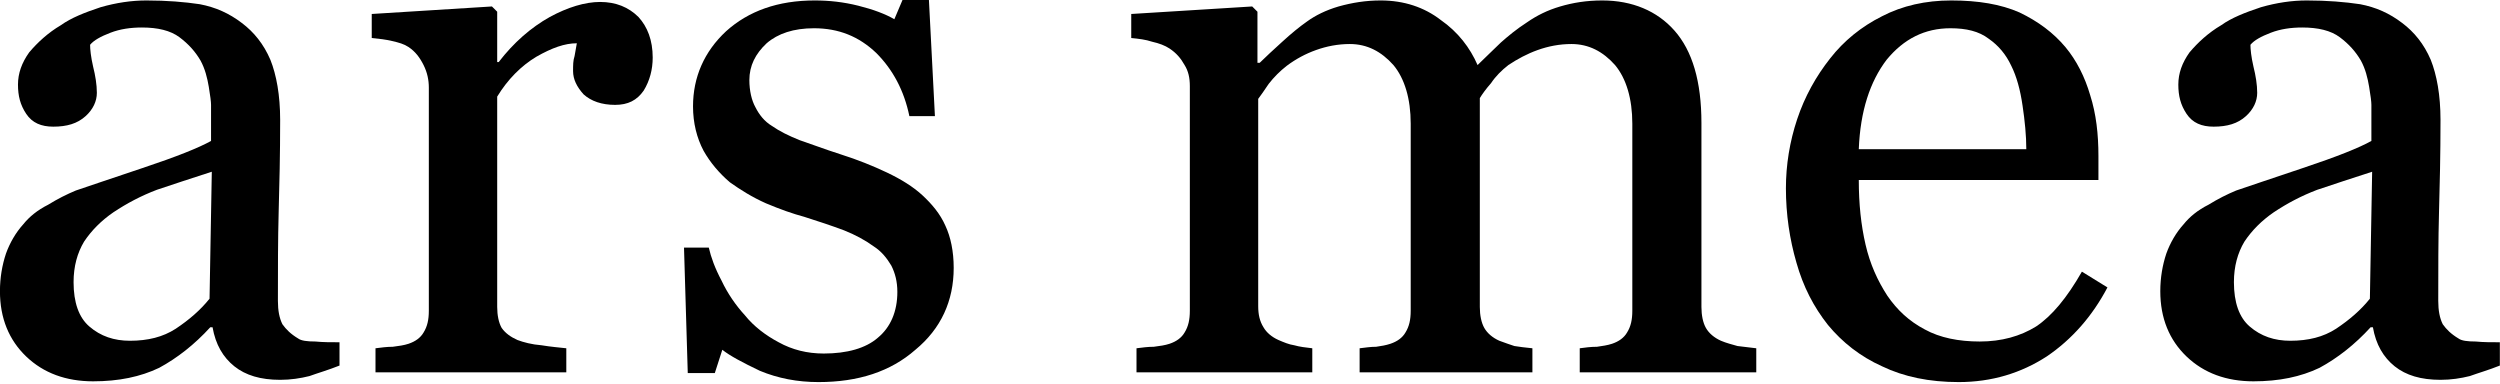
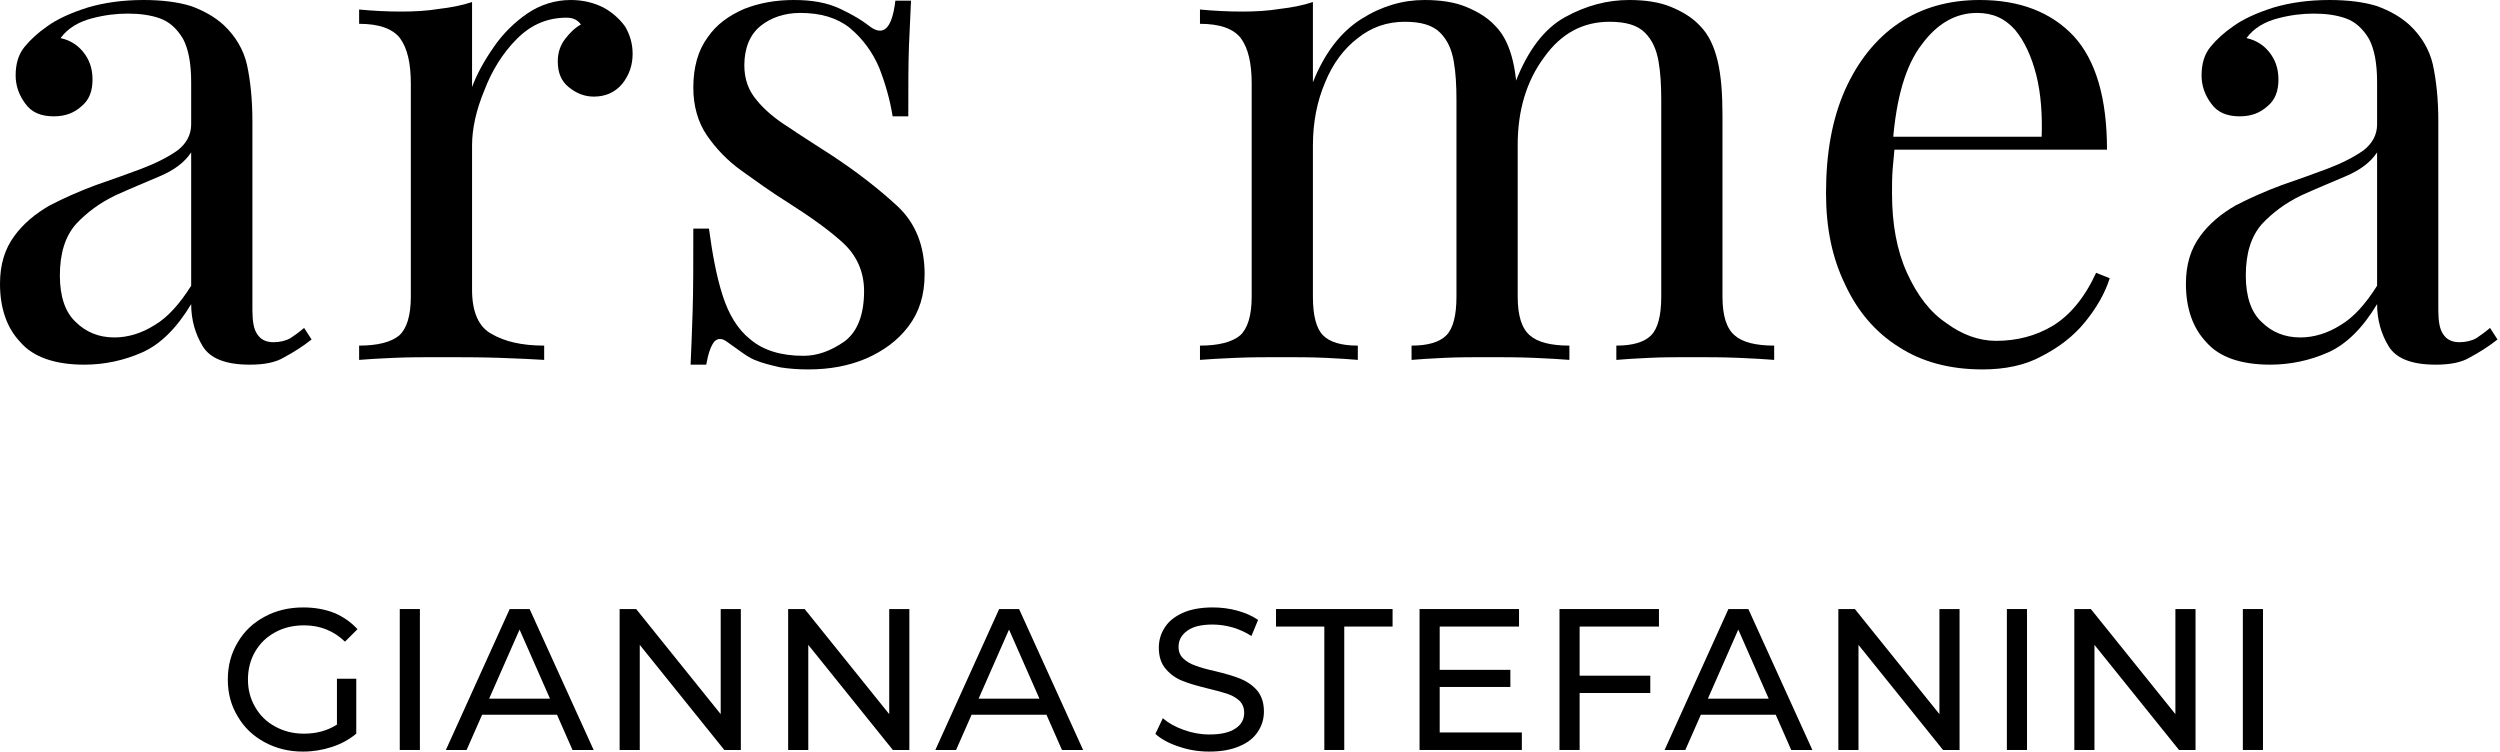
- <svg xmlns="http://www.w3.org/2000/svg" clip-rule="evenodd" fill-rule="evenodd" stroke-linejoin="round" stroke-miterlimit="2" viewBox="0 0 600 92">
+ <svg xmlns="http://www.w3.org/2000/svg" clip-rule="evenodd" fill-rule="evenodd" stroke-linejoin="round" stroke-miterlimit="2" viewBox="0 0 745 224">
  <g fill-rule="nonzero">
-     <path d="m.491-.009c-.015.006-.029.01-.04.014-.012.003-.025.005-.039.005-.026 0-.046-.006-.061-.018s-.025-.029-.029-.052h-.003c-.021.023-.044.041-.068.054-.025.012-.054.018-.088.018-.036 0-.066-.011-.089-.033s-.035-.051-.035-.087c0-.018.003-.035.008-.05.005-.014.013-.028.023-.039.008-.01.019-.019.033-.026.013-.008.025-.014.037-.019.015-.005.044-.015.089-.03s.075-.027.091-.036v-.048c0-.004-.001-.012-.003-.024s-.005-.024-.011-.035c-.007-.012-.016-.022-.028-.031s-.029-.013-.05-.013c-.015 0-.029.002-.042.007s-.022.01-.027.016c0 .006.001.016.004.029.003.012.005.024.005.035s-.005.022-.015.031c-.011.01-.025.014-.043.014-.016 0-.028-.005-.036-.017s-.011-.024-.011-.039.005-.029.015-.043c.011-.013.025-.026.042-.036.014-.01.032-.017.053-.024.021-.006.041-.009.061-.009.027 0 .051.002.071.005.021.004.039.012.056.025.016.012.029.028.038.049.008.02.013.047.013.08 0 .046-.001.087-.002.123s-.001.076-.001.118c0 .013.002.023.006.031.005.007.011.013.021.019.004.003.012.004.023.004.01.001.021.001.032.001zm-.17-.258c-.028.009-.052.017-.073.024-.021.008-.04.018-.058.03-.016.011-.029.024-.039.039-.009.015-.014.033-.014.054 0 .027.007.047.021.059.015.013.033.019.054.019.024 0 .044-.005.061-.016.018-.012.033-.025.045-.04z" transform="matrix(180.2966 0 0 180.2966 -7.043678 89.35554)" />
-     <path d="m.404-.419c0 .016-.004.031-.012.044-.009.013-.021.019-.038.019-.018 0-.032-.005-.042-.014-.009-.01-.014-.02-.014-.031 0-.008 0-.014.002-.02.001-.006.002-.012.003-.017-.016 0-.033.006-.054.018-.02.012-.038.03-.052.053v.28c0 .011.002.021.006.028.005.007.012.012.021.016.008.003.019.006.032.007.012.002.024.003.033.004v.032h-.254v-.032c.008-.001.015-.002.023-.002.008-.001.015-.002.021-.004.009-.003.016-.008.02-.015.005-.008.007-.017.007-.029v-.297c0-.01-.002-.02-.007-.03s-.011-.018-.02-.024c-.006-.004-.013-.006-.022-.008-.008-.002-.017-.003-.027-.004v-.032l.16-.01.007.007v.067h.002c.02-.026.043-.046.068-.06.024-.013.047-.02.067-.02.021 0 .038.007.051.02.012.013.019.031.019.054z" transform="matrix(180.2966 0 0 180.2966 83.80868 89.35554)" />
-     <path d="m.353-.236c.013.012.024.025.031.041.007.015.011.034.011.056 0 .044-.017.081-.051.109-.033.029-.076.043-.129.043-.028 0-.054-.005-.078-.015-.023-.011-.04-.02-.05-.028l-.01.031h-.036l-.005-.167h.033c.003.013.008.027.017.044.008.017.019.033.031.046.012.015.028.027.045.036.018.01.038.015.06.015.031 0 .056-.007.072-.021.017-.014.026-.035.026-.061 0-.014-.003-.025-.008-.035-.006-.01-.013-.019-.024-.026-.011-.008-.024-.015-.039-.021-.016-.006-.034-.012-.053-.018-.015-.004-.032-.01-.051-.018-.018-.008-.034-.018-.048-.028-.014-.012-.026-.026-.035-.042-.009-.017-.014-.037-.014-.059 0-.039.015-.073.044-.1.03-.027.069-.041.118-.041.019 0 .038.002.058.007s.036.011.048.018l.011-.026h.035l.008.155h-.034c-.007-.034-.022-.062-.044-.084-.023-.022-.05-.033-.083-.033-.027 0-.048.007-.063.02-.015.014-.023.03-.023.049 0 .014.003.027.008.036.005.01.012.019.022.025.01.007.022.013.037.019.015.005.033.012.055.019s.042.015.061.024.035.019.047.03z" transform="matrix(180.2966 0 0 180.2966 157.6708 89.35554)" />
-     <path d="m.86 0h-.235v-.032c.007-.001.015-.002.023-.002.007-.001.014-.002.02-.004.009-.003.016-.008.02-.015.005-.008.007-.017.007-.029v-.249c0-.033-.008-.06-.023-.078-.016-.018-.035-.028-.058-.028-.016 0-.031.003-.045.008s-.027.012-.039.02c-.009.007-.017.015-.023.024-.007.008-.012.015-.015.02v.278c0 .011.002.021.006.028s.011.013.02.017c.008.003.014.005.02.007.006.001.014.002.024.003v.032h-.23v-.032c.008-.001.015-.002.022-.002.007-.001.013-.002.019-.004.009-.003.016-.008.02-.015.005-.008.007-.017.007-.029v-.249c0-.033-.008-.06-.023-.078-.016-.018-.035-.028-.058-.028-.016 0-.031.003-.045.008s-.027.012-.039.021c-.009.007-.017.015-.024.024-.006.009-.011.016-.014.02v.276c0 .011.002.02.007.028.004.007.011.013.02.017.007.003.014.006.021.007.007.002.015.003.024.004v.032h-.234v-.032c.008-.001.015-.002.023-.002.008-.001.015-.002.021-.004.009-.003.016-.008.02-.015.005-.008.007-.017.007-.029v-.299c0-.011-.002-.02-.007-.028-.005-.009-.011-.016-.02-.022-.006-.004-.014-.007-.023-.009-.009-.003-.018-.004-.028-.005v-.032l.161-.01.007.007v.068h.003c.008-.008.018-.017.03-.028s.023-.02.033-.027c.011-.008.025-.015.042-.02.018-.005.036-.008.056-.008.031 0 .058.009.08.026.023.016.039.037.049.06.011-.011.022-.021.031-.03.009-.008.021-.018.035-.027.013-.009.027-.016.044-.021s.035-.008.056-.008c.04 0 .073.014.096.04.024.027.036.068.036.123v.245c0 .011.002.021.006.028s.011.013.02.017c.007.003.015.005.022.007.008.001.016.002.025.003z" transform="matrix(180.2966 0 0 180.2966 266.4509 89.35554)" />
-     <path d="m.463-.113c-.02.038-.047.069-.081.092-.034.022-.073.034-.117.034-.039 0-.073-.007-.102-.021-.029-.013-.053-.032-.072-.055-.019-.024-.033-.051-.042-.083-.009-.031-.014-.064-.014-.099 0-.031.005-.062.015-.092s.025-.057.044-.081c.018-.023.041-.042.069-.056.027-.014.058-.021.092-.021.036 0 .066.005.091.016.025.012.045.027.061.046.015.018.026.04.033.064.008.025.011.052.011.081v.032h-.319c0 .032.003.06.009.086s.016.048.029.068c.013.019.029.034.05.045.02.011.045.016.073.016.029 0 .054-.007.075-.02.021-.014.041-.038.061-.073zm-.108-.184c0-.018-.002-.038-.005-.058-.003-.021-.008-.039-.015-.053-.007-.015-.017-.027-.03-.036-.013-.01-.03-.014-.051-.014-.034 0-.062.014-.085.042-.022.029-.035.068-.037.119z" transform="matrix(180.2966 0 0 180.2966 422.3092 89.35554)" />
-     <path d="m.491-.009c-.015.006-.029.01-.04.014-.012.003-.025.005-.039.005-.026 0-.046-.006-.061-.018s-.025-.029-.029-.052h-.003c-.021.023-.044.041-.068.054-.025.012-.054.018-.088.018-.036 0-.066-.011-.089-.033s-.035-.051-.035-.087c0-.018.003-.035.008-.05.005-.014.013-.028.023-.039.008-.01.019-.019.033-.026.013-.008.025-.014.037-.019.015-.005.044-.015.089-.03s.075-.027.091-.036v-.048c0-.004-.001-.012-.003-.024s-.005-.024-.011-.035c-.007-.012-.016-.022-.028-.031s-.029-.013-.05-.013c-.015 0-.029.002-.042.007s-.022.01-.027.016c0 .006.001.016.004.029.003.012.005.024.005.035s-.005.022-.015.031c-.011.01-.025.014-.043.014-.016 0-.028-.005-.036-.017s-.011-.024-.011-.039.005-.029.015-.043c.011-.013.025-.026.042-.036.014-.01.032-.017.053-.024.021-.006.041-.009.061-.009.027 0 .051.002.071.005.021.004.039.012.056.025.016.012.029.028.038.049.008.02.013.047.013.08 0 .046-.001.087-.002.123s-.001.076-.001.118c0 .013.002.023.006.031.005.007.011.013.021.019.004.003.012.004.023.004.01.001.021.001.032.001zm-.17-.258c-.028.009-.052.017-.073.024-.021.008-.04.018-.058.03-.016.011-.029.024-.039.039-.009.015-.014.033-.014.054 0 .027.007.047.021.059.015.013.033.019.054.019.024 0 .044-.005.061-.016.018-.012.033-.025.045-.04z" transform="matrix(180.2966 0 0 180.2966 511.4389 89.35554)" />
+     <path d="m.59-.354h.096v.273c-.035.029-.075.051-.121.066s-.094.023-.144.023c-.071 0-.134-.016-.191-.047s-.101-.073-.133-.128c-.033-.054-.049-.115-.049-.183s.016-.129.049-.184c.032-.055.076-.097.134-.128.057-.031.121-.046.192-.046.056 0 .107.009.153.027.045.019.084.046.116.081l-.062.062c-.056-.054-.124-.081-.203-.081-.053 0-.101.011-.143.034-.043.023-.076.055-.1.096s-.036.088-.036.139.012.096.036.137c.024.042.057.074.1.097.042.023.089.035.142.035.063 0 .117-.015.164-.045z" transform="matrix(60 0 0 60 65.00861 223.4939)" />
+     <path d="m119.129 181.494h6v42h-6z" stroke-width="60" />
+     <path d="m.551-.175h-.372l-.077.175h-.103l.317-.7h.099l.318.7h-.105zm-.035-.08-.151-.343-.151.343z" transform="matrix(60 0 0 60 132.9286 223.4939)" />
+     <path d="m.707-.7v.7h-.082l-.42-.522v.522h-.1v-.7h.082l.42.522v-.522z" transform="matrix(60 0 0 60 178.3486 223.4939)" />
+     <path d="m.707-.7v.7h-.082l-.42-.522v.522h-.1v-.7h.082l.42.522v-.522z" transform="matrix(60 0 0 60 228.5686 223.4939)" />
+     <path d="m.551-.175h-.372l-.077.175h-.103l.317-.7h.099l.318.7h-.105zm-.035-.08-.151-.343-.151.343z" transform="matrix(60 0 0 60 278.7886 223.4939)" />
+     <path d="m.309.008c-.053 0-.103-.008-.152-.025-.049-.016-.088-.037-.116-.063l.037-.078c.027.024.061.043.103.058.041.015.084.023.128.023.058 0 .101-.01.13-.03.029-.019.043-.045.043-.078 0-.024-.008-.044-.023-.059-.016-.015-.035-.026-.058-.034s-.056-.017-.098-.027c-.053-.013-.095-.025-.127-.038-.033-.013-.06-.032-.083-.059-.023-.026-.035-.061-.035-.106 0-.037.01-.071.03-.101.019-.03.049-.054.089-.072s.09-.027.149-.027c.041 0 .082.005.122.016s.074.026.103.046l-.033.08c-.029-.019-.061-.033-.094-.043-.033-.009-.066-.014-.098-.014-.057 0-.099.01-.127.031-.029.021-.043.047-.043.08 0 .024.008.044.024.058.016.015.036.027.06.035.023.009.055.018.096.027.053.013.095.025.127.038s.06.032.083.058c.022.026.034.061.034.105 0 .037-.01.07-.03.1-.02.031-.05.055-.091.072-.041.018-.091.027-.15.027z" transform="matrix(60 0 0 60 341.8486 223.4939)" />
+     <path d="m.244-.613h-.24v-.087h.579v.087h-.24v.613h-.099z" transform="matrix(60 0 0 60 380.0086 223.4939)" />
+     <path d="m.613-.087v.087h-.508v-.7h.494v.087h-.394v.215h.351v.085h-.351v.226z" transform="matrix(60 0 0 60 416.7286 223.4939)" />
+     <path d="m.205-.613v.244h.351v.086h-.351v.283h-.1v-.7h.494v.087z" transform="matrix(60 0 0 60 458.4286 223.4939)" />
+     <path d="m.551-.175h-.372l-.077.175h-.103l.317-.7h.099l.318.7h-.105zm-.035-.08-.151-.343-.151.343z" transform="matrix(60 0 0 60 496.1086 223.4939)" />
+     <path d="m.707-.7v.7h-.082l-.42-.522v.522h-.1v-.7h.082l.42.522v-.522z" transform="matrix(60 0 0 60 541.5286 223.4939)" />
+     <path d="m598.049 181.494h6v42h-6z" stroke-width="60" />
+     <path d="m.707-.7v.7h-.082l-.42-.522v.522h-.1v-.7h.082l.42.522v-.522z" transform="matrix(60 0 0 60 611.8486 223.4939)" />
+     <path d="m668.369 181.494h6v42h-6z" stroke-width="60" />
+     <path d="m.163.007c-.043 0-.075-.011-.094-.033-.02-.021-.03-.05-.03-.086 0-.028.007-.051.021-.07.013-.018.031-.033.052-.045.021-.011.044-.021.068-.03.023-.008.046-.016.067-.024s.039-.017.053-.027c.013-.01.02-.023.02-.038v-.062c0-.028-.004-.049-.012-.064-.009-.015-.02-.025-.034-.03s-.03-.007-.047-.007-.034.002-.053.007-.035.014-.046.029c.013.003.024.009.033.02s.014.024.014.041-.005.03-.016.039c-.011.01-.024.015-.041.015-.019 0-.033-.006-.042-.019-.009-.012-.014-.026-.014-.041 0-.017.004-.031.013-.042s.02-.021.033-.03c.015-.011.035-.02.06-.028.024-.007.051-.011.082-.011.027 0 .051.003.07.009.019.007.035.016.048.028.017.016.029.036.034.058.005.023.008.051.008.083v.278c0 .016.002.028.007.035.005.008.013.012.024.012.009 0 .018-.002.025-.006.006-.004.013-.009.02-.015l.011.017c-.014.011-.027.019-.04.026-.013.008-.03.011-.051.011-.035 0-.058-.009-.069-.027s-.017-.039-.017-.062c-.021.035-.045.059-.072.071s-.056.018-.085.018zm.044-.04c.02 0 .04-.006.059-.018.019-.011.037-.031.054-.058v-.196c-.01.015-.025.026-.046.035s-.043.018-.065.028c-.023.011-.042.025-.058.042-.016.018-.024.043-.024.076 0 .031.008.054.023.068.015.015.034.023.057.023z" transform="matrix(202.74 0 0 202.74 -7.9074 107.2492)" />
+     <path d="m.34-.529c.018 0 .034.004.048.011.013.007.024.017.032.028.007.012.011.025.011.04 0 .017-.005.031-.015.044-.011.013-.025.019-.042.019-.014 0-.026-.005-.037-.014s-.016-.021-.016-.038c0-.013.004-.024.011-.033s.014-.016.023-.021c-.005-.007-.012-.01-.021-.01-.028 0-.052.01-.073.031s-.037.047-.048.076c-.012.029-.018.056-.018.081v.212c0 .033.01.055.029.065.019.011.044.017.077.017v.021c-.015-.001-.037-.002-.065-.003s-.058-.001-.089-.001c-.023 0-.045 0-.067.001-.023.001-.04.002-.051.003v-.021c.027 0 .047-.005.059-.015.011-.01.017-.029.017-.057v-.313c0-.03-.005-.052-.016-.067-.011-.014-.031-.021-.06-.021v-.021c.021.002.042.003.062.003.019 0 .038-.001.056-.004.017-.002.033-.005.048-.01v.125c.007-.019.018-.039.032-.059.013-.019.03-.036.049-.049s.041-.02.064-.02z" transform="matrix(202.74 0 0 202.74 101.1396 107.2492)" />
+     <path d="m.208-.529c.027 0 .049.004.068.013s.032.017.041.024c.022.018.035.006.04-.036h.023c-.001.019-.002.041-.003.066-.001.026-.001.061-.001.104h-.023c-.004-.025-.011-.049-.02-.072-.01-.023-.024-.042-.043-.058-.019-.015-.043-.022-.073-.022-.023 0-.043.007-.058.019-.016.013-.024.033-.024.058 0 .02.006.037.018.051.012.015.028.028.047.04.019.013.04.026.063.041.038.025.07.05.097.075s.04.059.04.1c0 .031-.008.056-.024.077s-.037.036-.062.047c-.026.011-.054.016-.085.016-.015 0-.028-.001-.041-.003-.013-.003-.026-.006-.038-.011-.007-.003-.013-.007-.02-.012s-.014-.01-.021-.015-.013-.005-.018 0c-.005.006-.009.017-.012.034h-.023c.001-.021.002-.047.003-.078s.001-.071.001-.122h.023c.005.037.011.07.02.098s.022.05.041.065c.019.016.045.024.078.024.02 0 .04-.007.06-.021.019-.014.029-.039.029-.074 0-.029-.011-.053-.032-.072s-.048-.038-.081-.059c-.024-.015-.046-.031-.067-.046s-.038-.033-.051-.052-.02-.043-.02-.07c0-.03.007-.055.021-.074.013-.019.031-.032.054-.042.023-.009.047-.013.073-.013z" transform="matrix(202.74 0 0 202.74 194.4416 107.2492)" />
+     <path d="m.359-.529c.023 0 .044.003.061.01s.032.016.043.028c.013.013.021.031.026.052s.007.048.007.079v.267c0 .028.006.047.018.057.011.01.031.015.058.015v.021c-.011-.001-.029-.002-.052-.003s-.046-.001-.068-.001-.043 0-.064.001-.037.002-.048.003v-.021c.024 0 .041-.005.051-.015s.015-.029.015-.057v-.289c0-.021-.001-.04-.004-.057s-.009-.031-.02-.042-.028-.016-.052-.016c-.026 0-.049.008-.069.024-.021.016-.037.038-.048.065-.012.028-.018.059-.018.093v.222c0 .028.005.047.015.057s.027.015.051.015v.021c-.011-.001-.026-.002-.047-.003s-.043-.001-.065-.001-.045 0-.068.001-.041.002-.052.003v-.021c.027 0 .047-.005.059-.015.011-.01.017-.029.017-.057v-.313c0-.03-.005-.052-.016-.067-.011-.014-.031-.021-.06-.021v-.021c.021.002.042.003.062.003.019 0 .038-.001.056-.004.017-.002.033-.005.048-.01v.118c.017-.043.041-.074.071-.093s.061-.028.093-.028zm.301 0c.023 0 .044.003.061.01s.032.016.043.028c.013.013.021.031.026.052s.007.048.007.079v.267c0 .028.006.047.018.057.011.01.031.015.058.015v.021c-.011-.001-.029-.002-.052-.003s-.046-.001-.068-.001-.044 0-.064.001c-.021.001-.037.002-.048.003v-.021c.024 0 .041-.005.051-.015s.015-.029.015-.057v-.289c0-.021-.001-.04-.004-.057s-.009-.031-.02-.042-.028-.016-.052-.016c-.039 0-.071.017-.096.052-.026.035-.039.078-.039.129l-.003-.093c.018-.046.042-.078.073-.095s.062-.025.094-.025z" transform="matrix(202.74 0 0 202.74 351.7126 107.2492)" />
+     <path d="m.272-.529c.059 0 .105.018.138.053.033.036.049.092.049.167h-.353l-.001-.019h.258c.001-.033-.001-.063-.008-.091-.007-.027-.017-.049-.031-.066-.015-.017-.033-.025-.056-.025-.031 0-.058.015-.081.046-.024.031-.038.079-.043.146l.003.004c-.001.01-.002.021-.003.033s-.001.024-.001.036c0 .045.007.084.022.117s.034.058.058.074c.023.017.048.026.073.026.03 0 .058-.007.083-.022s.047-.041.064-.078l.02.008c-.007.022-.019.043-.036.064s-.038.037-.063.05c-.025.014-.055.02-.088.02-.048 0-.089-.011-.123-.033-.035-.022-.061-.053-.079-.092-.019-.039-.028-.083-.028-.134 0-.059.009-.109.028-.152.019-.042.045-.075.079-.098s.074-.034.119-.034z" transform="matrix(202.74 0 0 202.74 534.8276 107.2492)" />
+     <path d="m.163.007c-.043 0-.075-.011-.094-.033-.02-.021-.03-.05-.03-.086 0-.028.007-.051.021-.07.013-.018.031-.033.052-.045.021-.011.044-.021.068-.03.023-.008.046-.016.067-.024s.039-.017.053-.027c.013-.01.02-.023.02-.038v-.062c0-.028-.004-.049-.012-.064-.009-.015-.02-.025-.034-.03s-.03-.007-.047-.007-.034.002-.053.007-.035.014-.046.029c.013.003.024.009.033.02s.014.024.014.041-.005.03-.016.039c-.011.01-.024.015-.041.015-.019 0-.033-.006-.042-.019-.009-.012-.014-.026-.014-.041 0-.017.004-.031.013-.042s.02-.021.033-.03c.015-.011.035-.02.06-.028.024-.007.051-.011.082-.011.027 0 .051.003.07.009.019.007.035.016.048.028.017.016.029.036.034.058.005.023.008.051.008.083v.278c0 .016.002.028.007.035.005.008.013.012.024.012.009 0 .018-.002.025-.006.006-.004.013-.009.02-.015l.011.017c-.014.011-.027.019-.04.026-.013.008-.03.011-.051.011-.035 0-.058-.009-.069-.027s-.017-.039-.017-.062c-.021.035-.045.059-.072.071s-.056.018-.085.018zm.044-.04c.02 0 .04-.006.059-.018.019-.011.037-.031.054-.058v-.196c-.01.015-.025.026-.046.035s-.043.018-.065.028c-.023.011-.042.025-.058.042-.016.018-.024.043-.024.076 0 .031.008.054.023.068.015.015.034.023.057.023z" transform="matrix(202.74 0 0 202.74 643.4966 107.2492)" />
  </g>
</svg>
